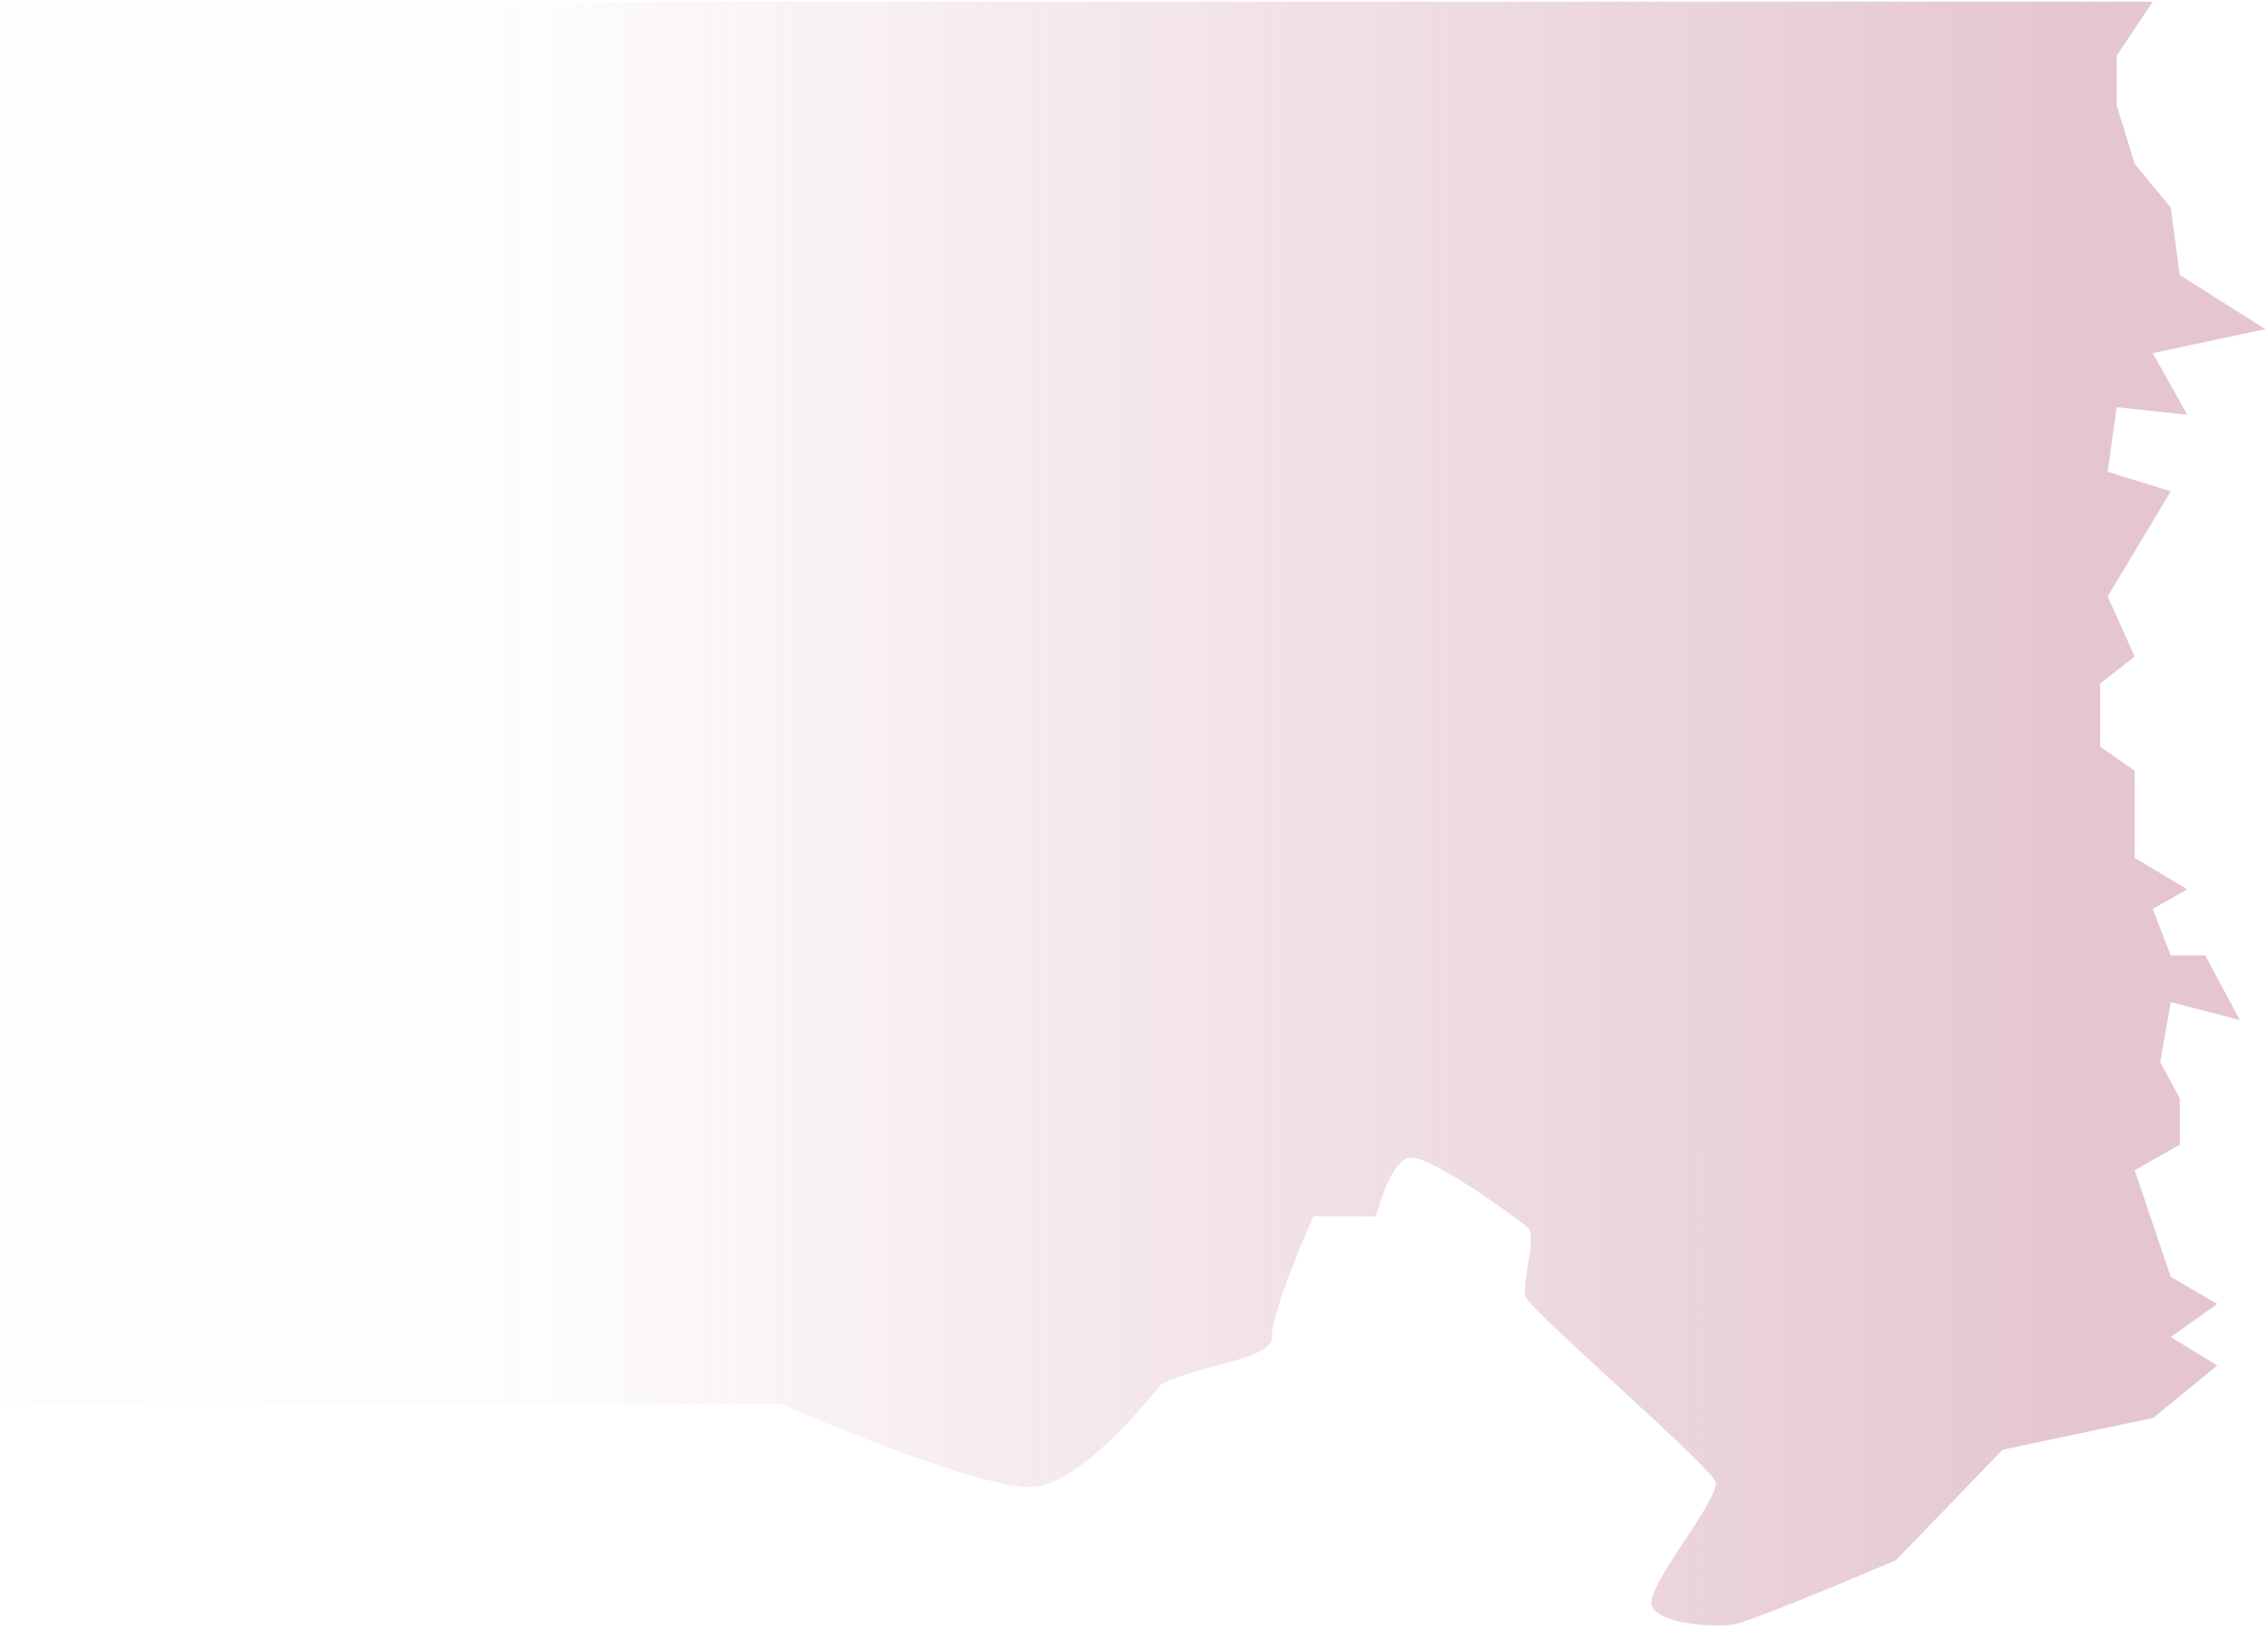
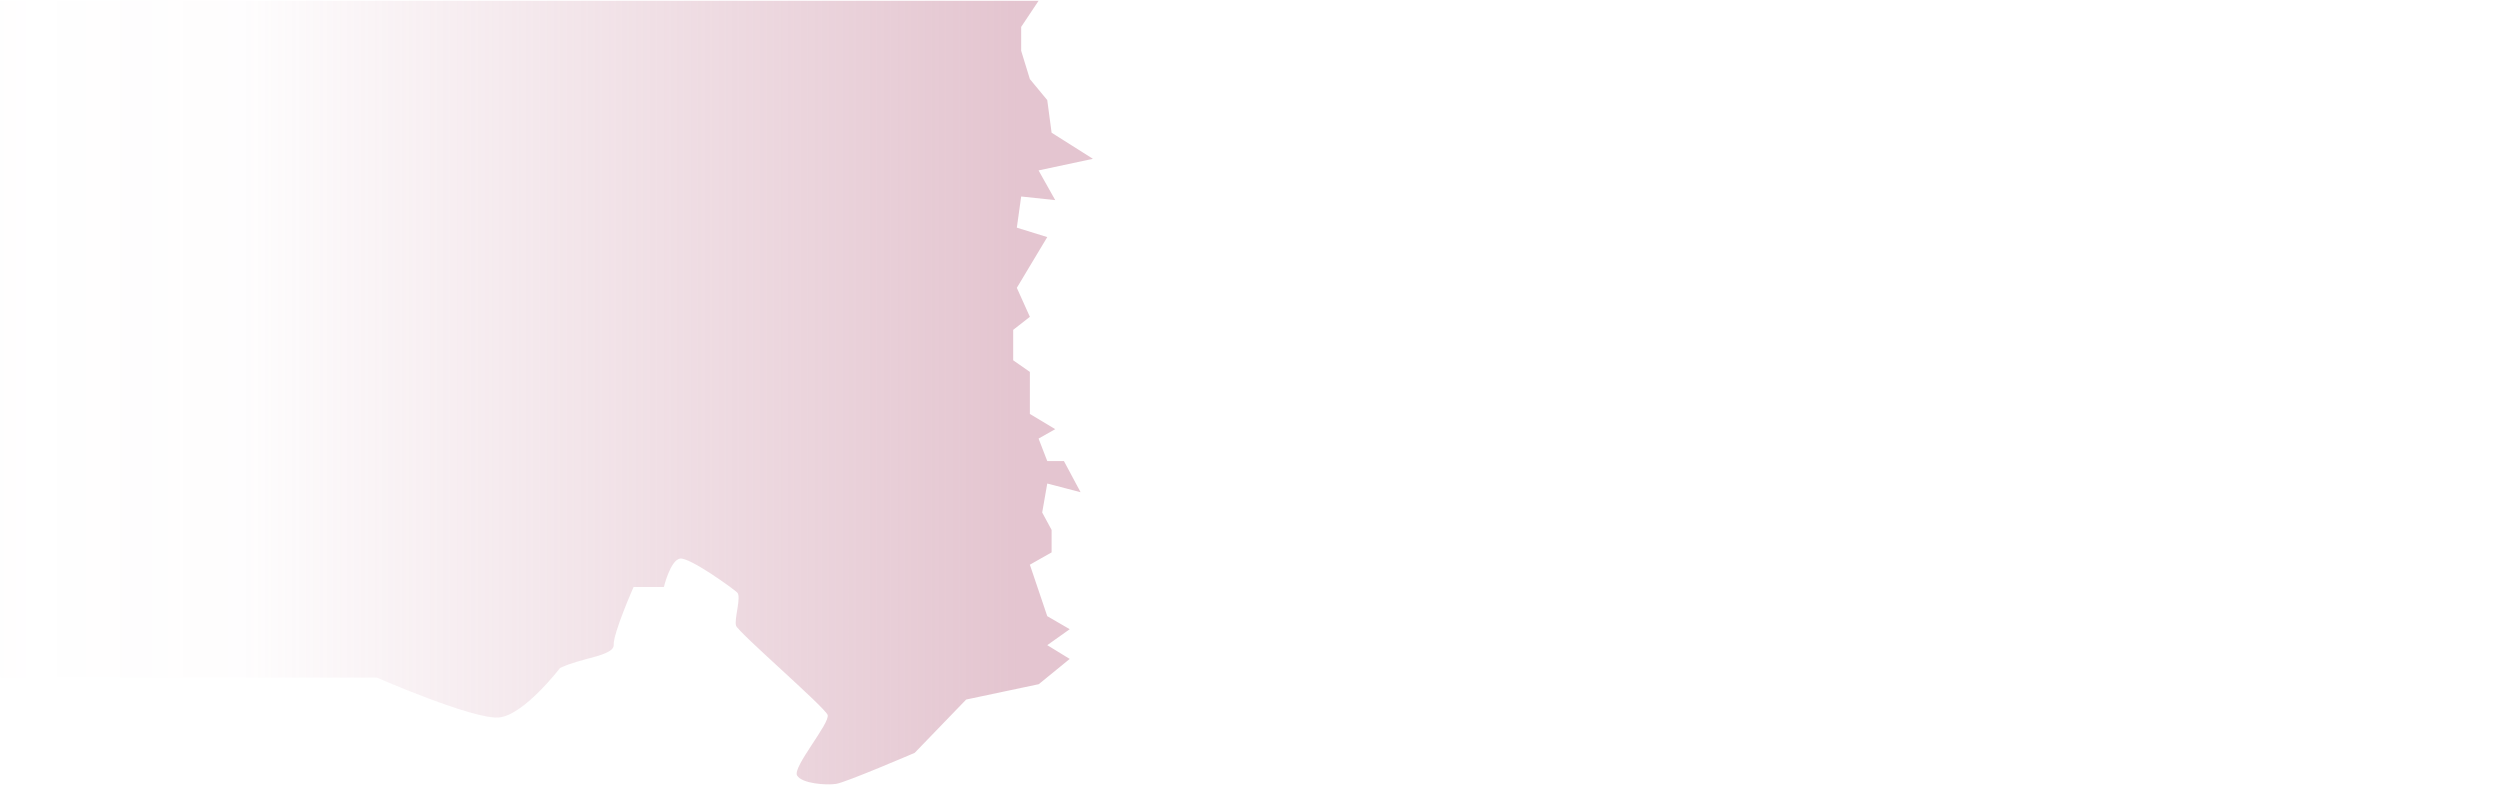
- <svg xmlns="http://www.w3.org/2000/svg" width="632" height="454" viewBox="0 0 632 454" fill="none">
+ <svg xmlns="http://www.w3.org/2000/svg" width="1444" height="454" viewBox="0 0 1444 454" fill="none">
  <path d="M589.83 15.535L599.875 0.464H0.21V45.678V92.887V136.943V190.53L0.113 247.884L0.21 290.489V391.387H74.863H97.378H107.871H133.42H153.742H172.148H187.531H198.441H207.205H217.673C217.673 391.387 273.862 415.921 288.346 414.396C302.829 412.871 323.459 385.848 323.459 385.848L324.877 385.205C326.25 384.598 326.711 384.42 328.087 383.889L328.259 383.822C331.549 382.722 335.069 381.601 338.515 380.725C347.158 378.526 354.728 376.324 354.475 372.503C354.046 366.022 365.957 339.046 365.957 339.046H383.454C383.454 339.046 387.206 323.605 392.733 322.651C398.26 321.698 423.208 339.819 425.781 342.202C428.354 344.585 423.987 357.538 425.131 361.351C426.274 365.164 476.317 408.333 478.015 412.919C479.714 417.504 457.624 443.135 460.387 447.901C463.151 452.667 477.331 453.63 482.953 452.773C488.575 451.915 528.327 434.842 528.327 434.842L558.057 404.054L599.983 395.189L617.87 380.596L604.897 372.641L617.87 363.431L604.897 355.895L594.852 326.171L607.408 319.054V306.076L601.967 296.029L604.897 279.283L624.148 284.307L614.522 266.305H604.897L599.875 253.327L609.5 247.884L594.852 239.093V214.811L585.227 208.113V190.53L594.852 182.994L587.319 166.248L604.897 136.943L587.319 131.5L589.83 113.498L609.5 115.592L599.875 98.427L631.263 91.729L607.408 76.657L604.897 57.818L594.852 45.678L589.83 29.35V15.535Z" fill="url(#paint0_linear_2851_13959)" fill-opacity="0.6" />
  <defs>
    <linearGradient id="paint0_linear_2851_13959" x1="589.148" y1="197.856" x2="-798.073" y2="197.856" gradientUnits="userSpaceOnUse">
      <stop stop-color="#C37F97" stop-opacity="0.76" />
      <stop offset="0.32" stop-color="#C37F97" stop-opacity="0.03" />
-       <stop offset="0.539" stop-color="#C37F97" stop-opacity="0" />
+       <stop offset="0.44" stop-color="#C37F97" stop-opacity="0" />
    </linearGradient>
  </defs>
</svg>
